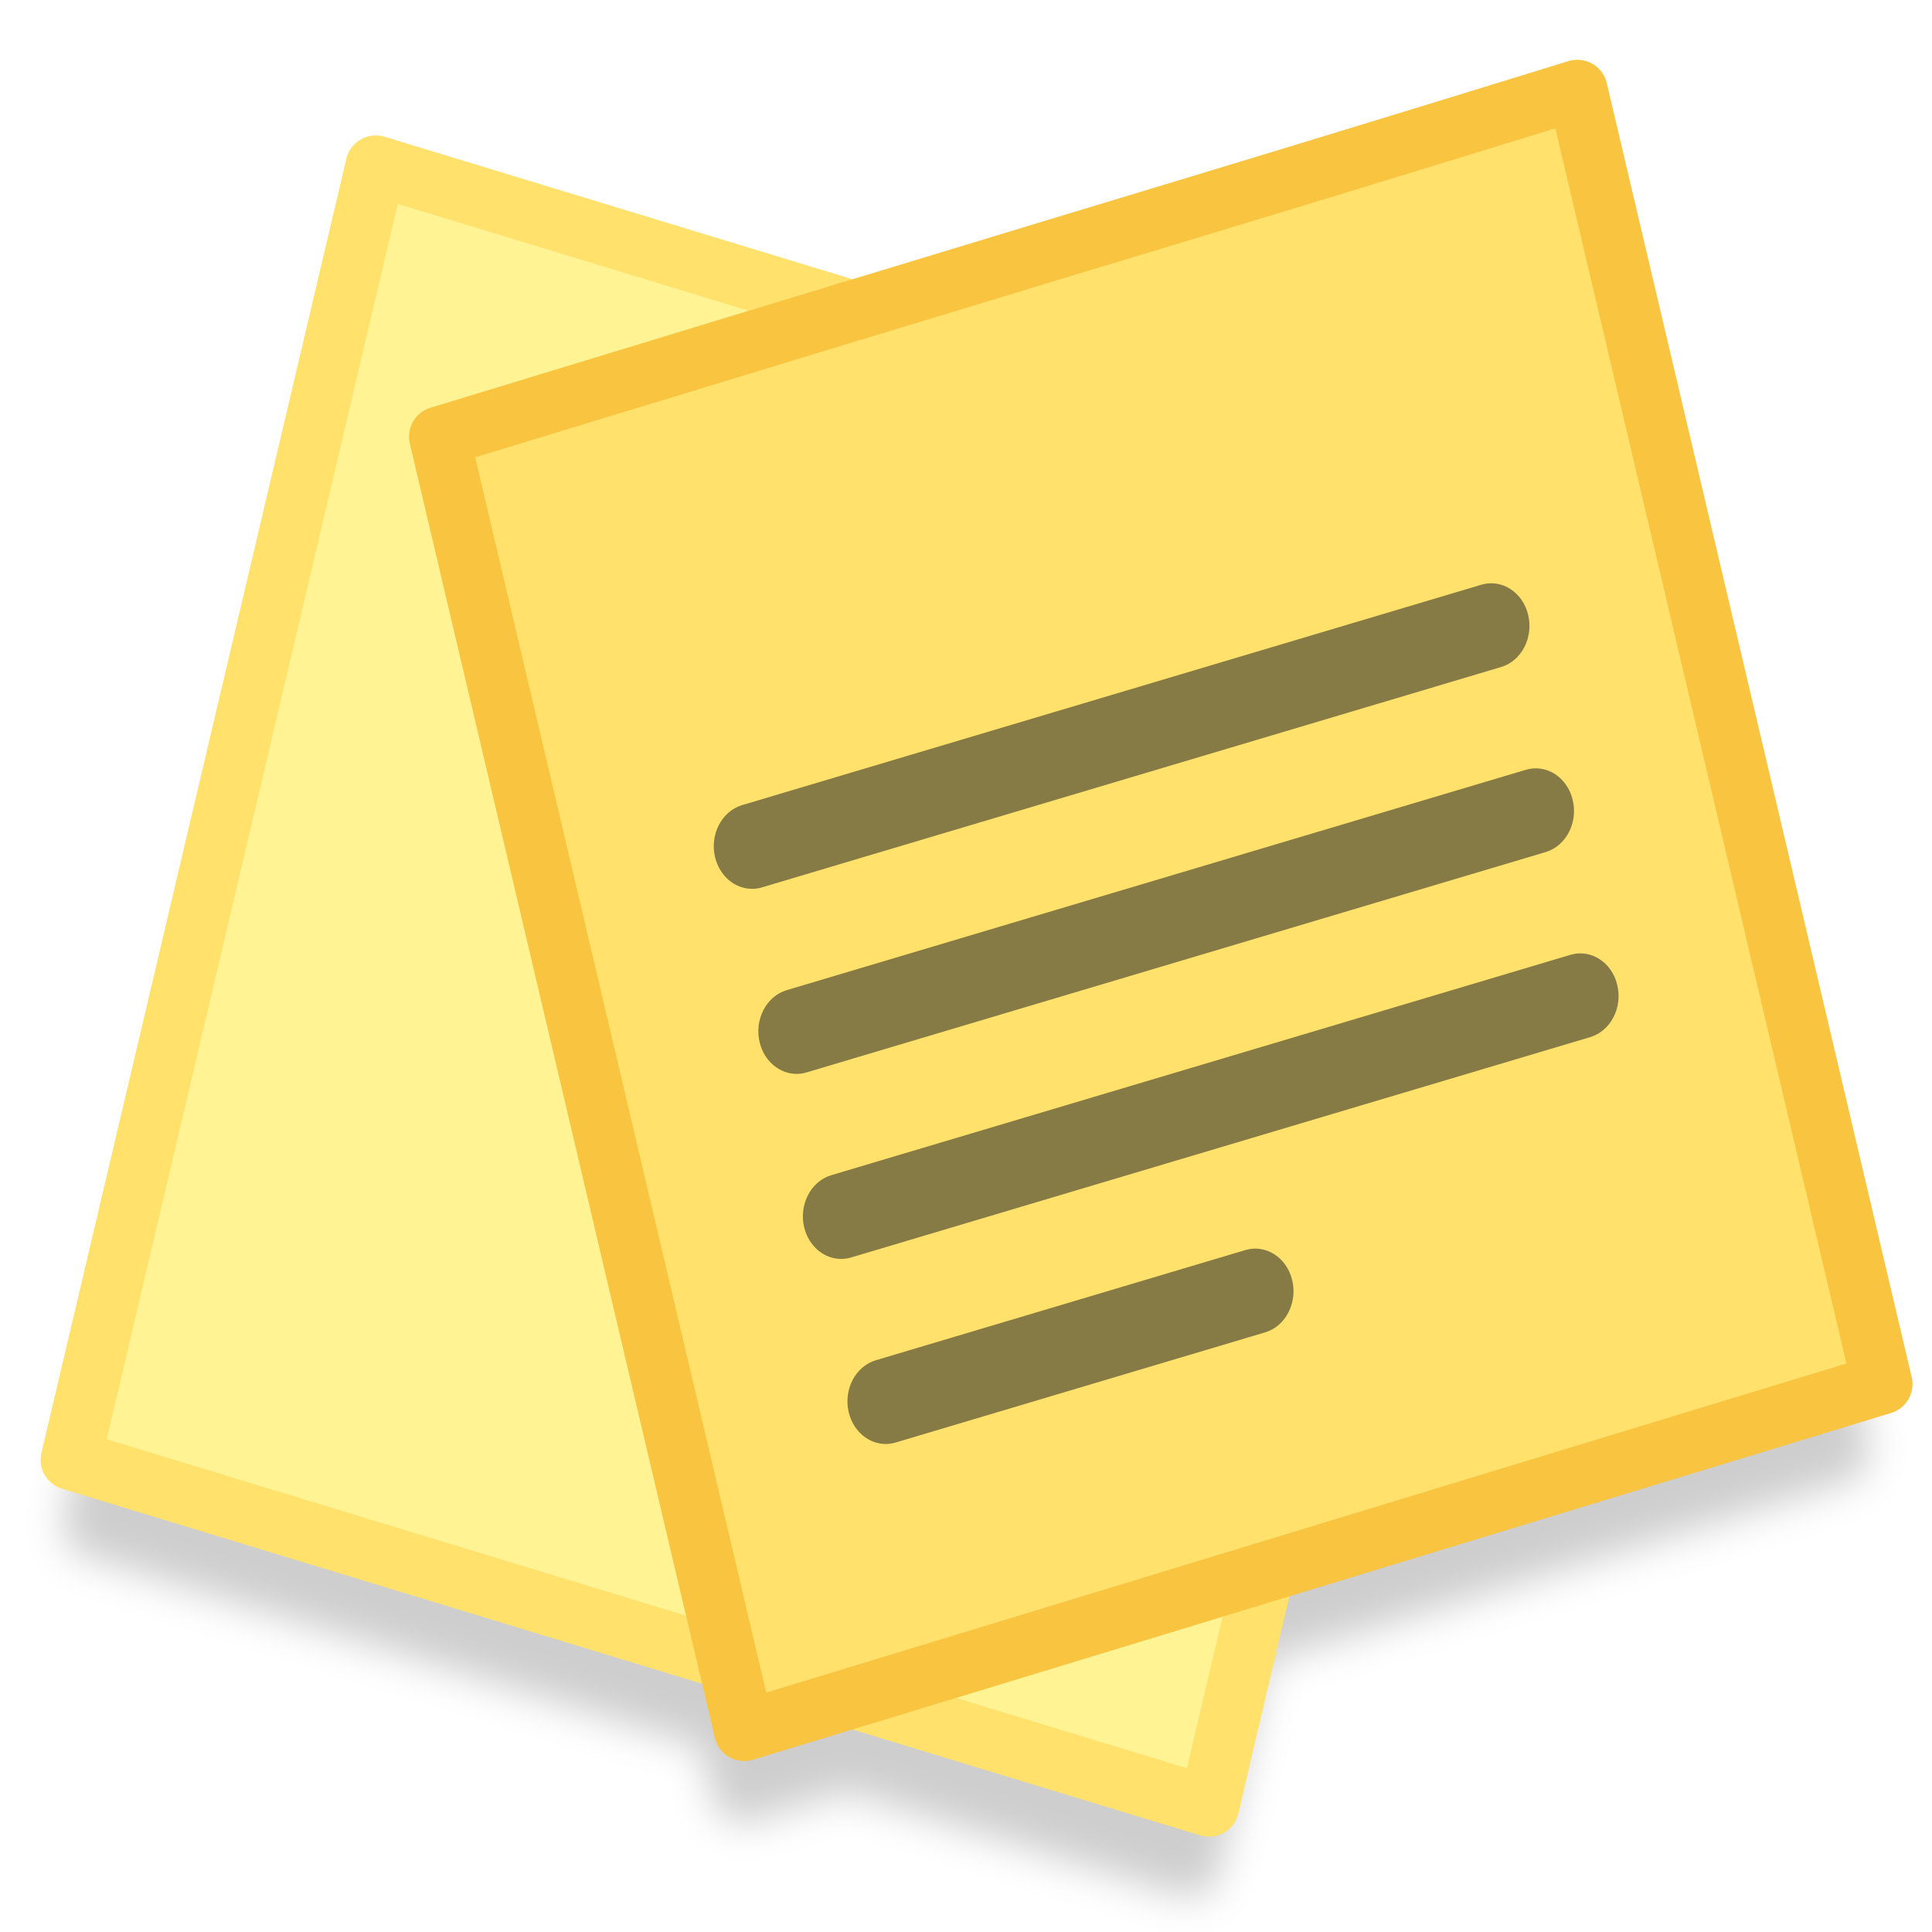
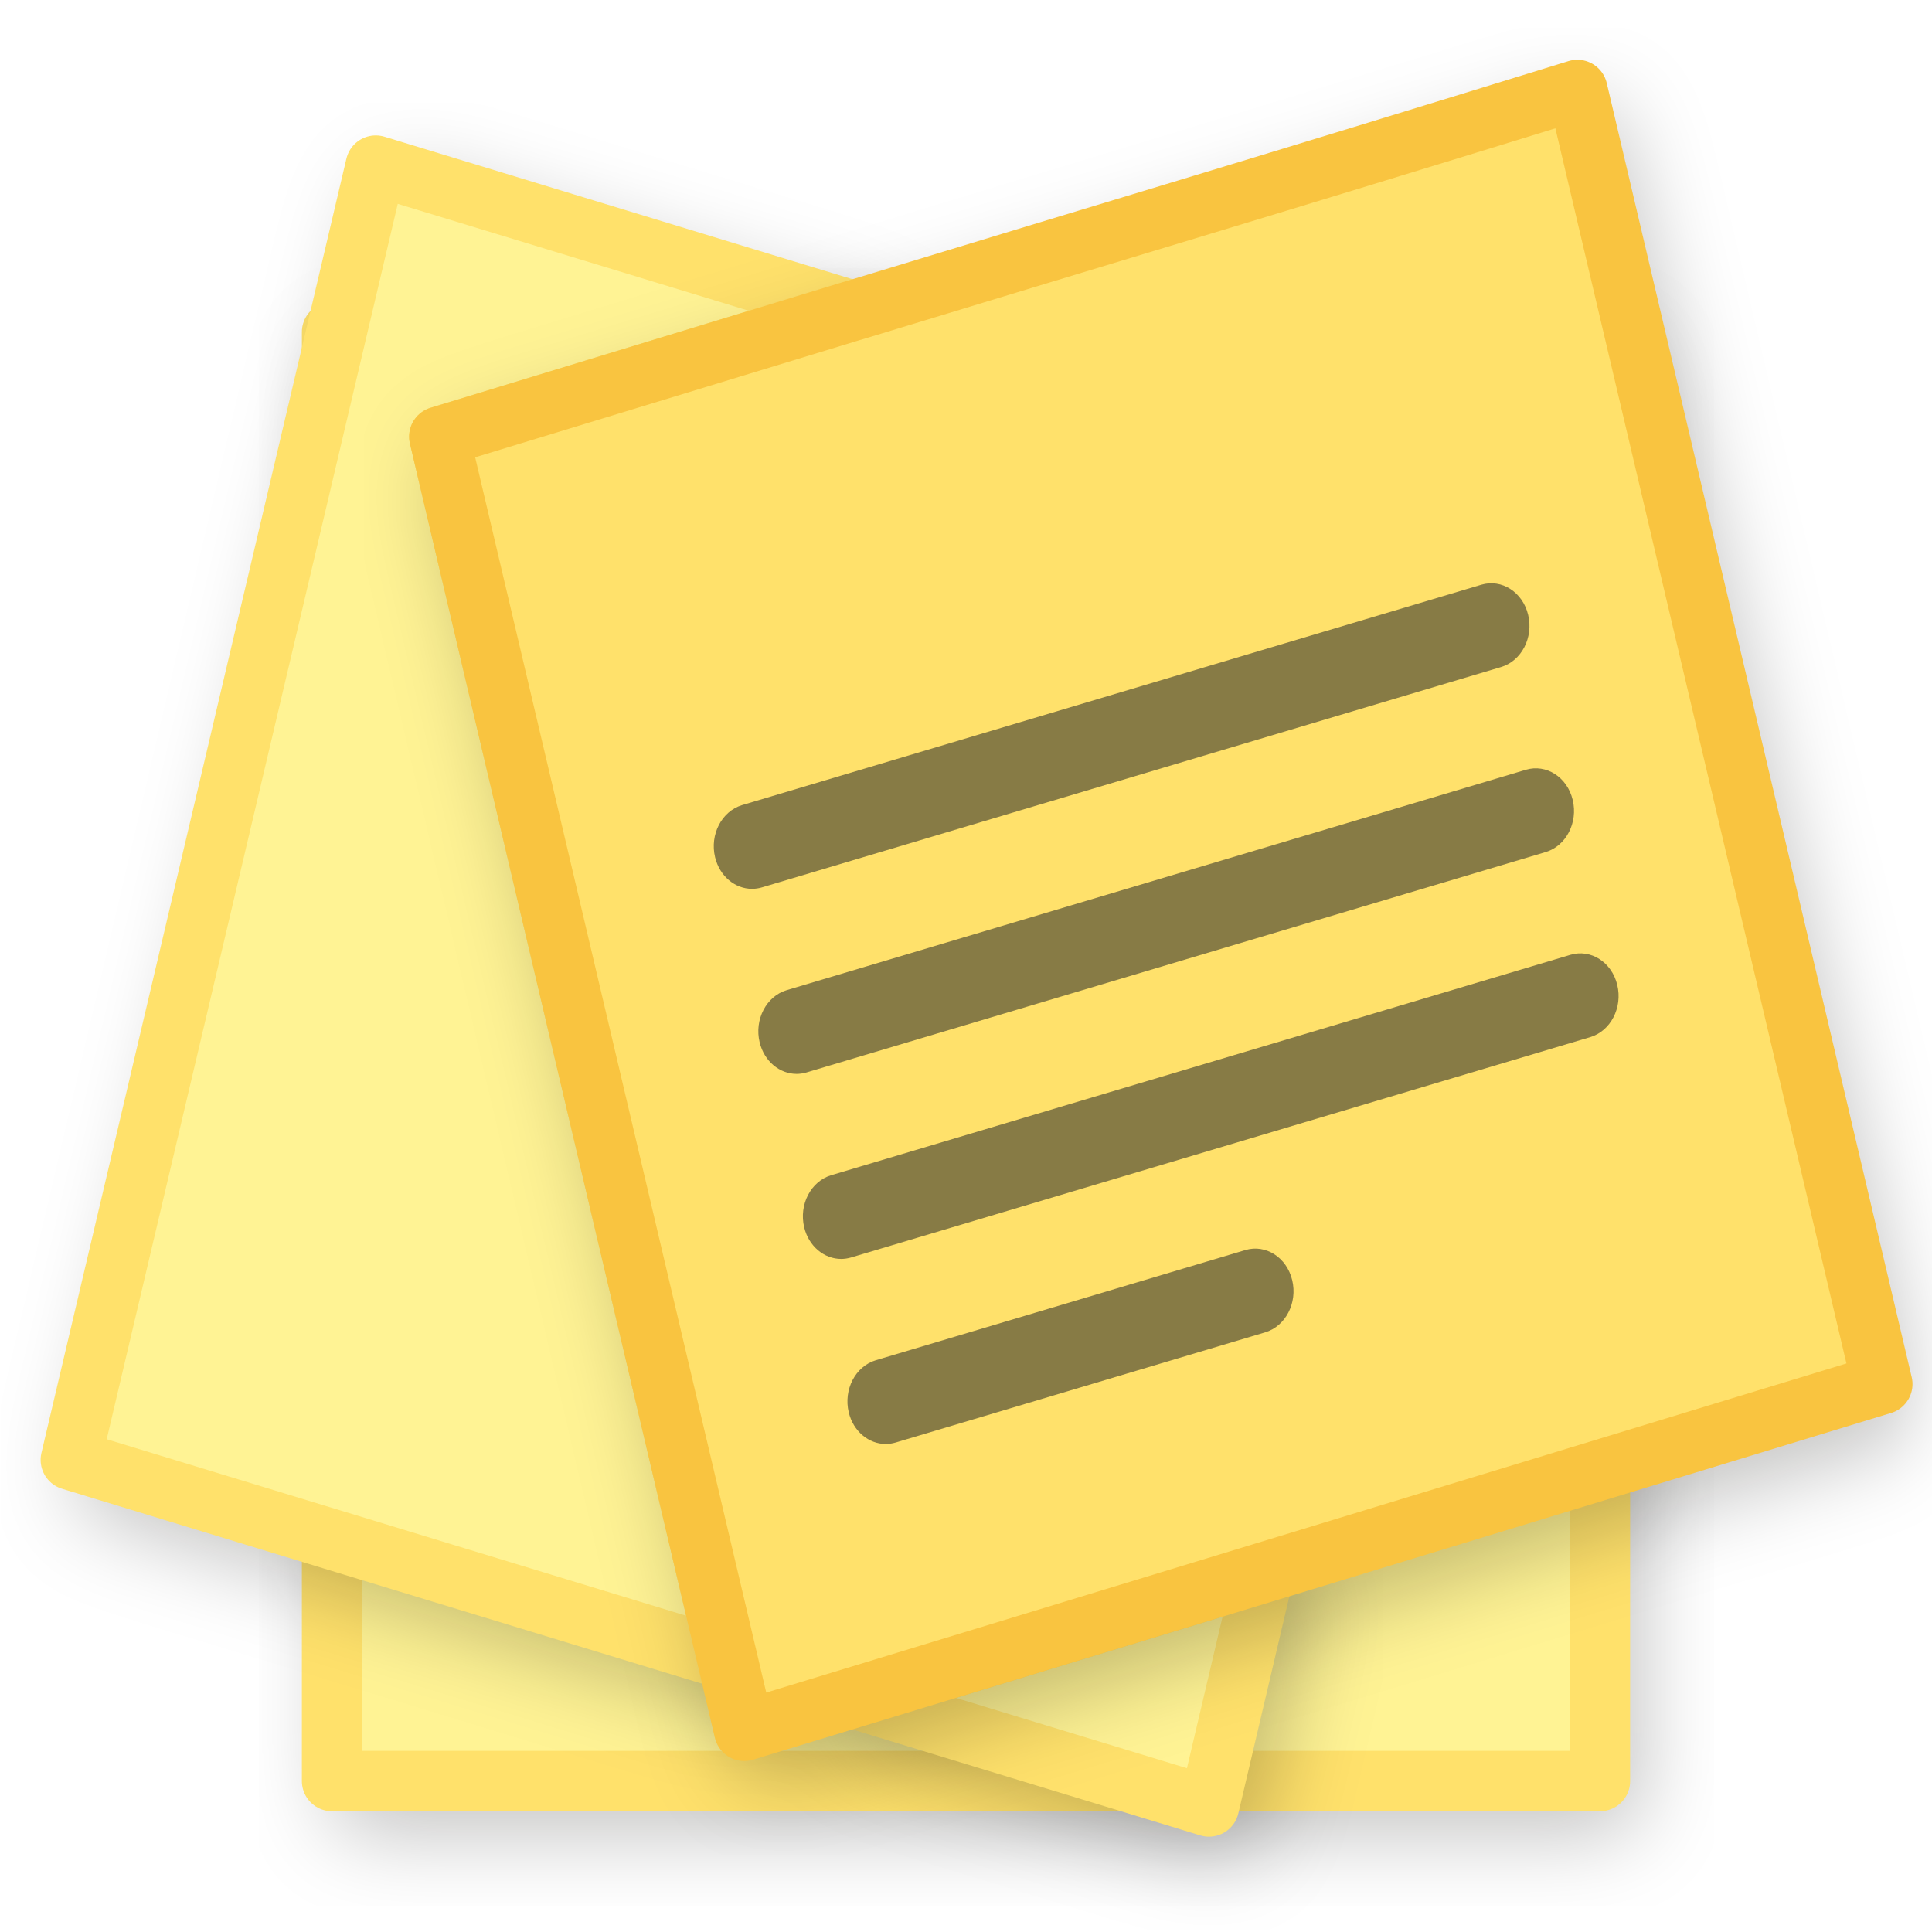
<svg xmlns="http://www.w3.org/2000/svg" xmlns:xlink="http://www.w3.org/1999/xlink" id="svg13986" height="32" width="32" version="1.1">
  <defs id="defs13988">
    <linearGradient id="linearGradient4253">
      <stop id="stop4255" style="stop-color:#ffffff;stop-opacity:1" offset="0" />
      <stop id="stop4257" style="stop-color:#ffffff;stop-opacity:0.474" offset="0.185" />
      <stop id="stop4259" style="stop-color:#ffffff;stop-opacity:0.157" offset="0.951" />
      <stop id="stop4261" style="stop-color:#ffffff;stop-opacity:0.392" offset="1" />
    </linearGradient>
    <linearGradient id="linearGradient5739">
      <stop id="stop5741" style="stop-color:#fff394;stop-opacity:1" offset="0" />
      <stop id="stop5745" style="stop-color:#f9c440;stop-opacity:1" offset="1" />
    </linearGradient>
    <linearGradient id="linearGradient5391">
      <stop id="stop5393" style="stop-color:#ffeeaa;stop-opacity:1" offset="0" />
      <stop id="stop5395" style="stop-color:#ffffff;stop-opacity:0.235" offset="0.063" />
      <stop id="stop5397" style="stop-color:#ffffff;stop-opacity:0.157" offset="0.951" />
      <stop id="stop5399" style="stop-color:#fff7cb;stop-opacity:0.392" offset="1" />
    </linearGradient>
    <linearGradient id="linearGradient4431">
      <stop offset="0" style="stop-color:#d4aa00;stop-opacity:1" id="stop4579" />
      <stop offset="1" style="stop-color:#aa8800;stop-opacity:1" id="stop4581" />
    </linearGradient>
    <linearGradient id="linearGradient4583">
      <stop id="stop4433" style="stop-color:#828282;stop-opacity:1" offset="0" />
      <stop id="stop4435" style="stop-color:#cecece;stop-opacity:1" offset="1" />
    </linearGradient>
    <linearGradient id="linearGradient27416-1-2">
      <stop offset="0" style="stop-color:#55c1ec;stop-opacity:1" id="stop27420-2-0" />
      <stop offset="1" style="stop-color:#3689e6;stop-opacity:1" id="stop27422-3-5" />
    </linearGradient>
    <linearGradient id="linearGradient3924-2-2-5-8">
      <stop offset="0" style="stop-color:#ffffff;stop-opacity:1" id="stop3926-9-4-9-6" />
      <stop offset="0.063" style="stop-color:#ffffff;stop-opacity:0.235" id="stop3928-9-8-6-5" />
      <stop offset="0.951" style="stop-color:#ffffff;stop-opacity:0.157" id="stop3930-3-5-1-7" />
      <stop offset="1" style="stop-color:#ffffff;stop-opacity:0.392" id="stop3932-8-0-4-8" />
    </linearGradient>
    <radialGradient gradientTransform="matrix(2.003784,0,0,1.4,27.98813,-17.4)" gradientUnits="userSpaceOnUse" xlink:href="#linearGradient3688-166-749-4-0-3-8" id="radialGradient3337-2-2" fy="43.5" fx="4.993" r="2.5" cy="43.5" cx="4.993" />
    <linearGradient id="linearGradient3688-166-749-4-0-3-8">
      <stop offset="0" style="stop-color:#181818;stop-opacity:1" id="stop2883-4-0-1-8" />
      <stop offset="1" style="stop-color:#181818;stop-opacity:0" id="stop2885-9-2-9-6" />
    </linearGradient>
    <radialGradient gradientTransform="matrix(2.003784,0,0,1.4,-20.01187,-104.4)" gradientUnits="userSpaceOnUse" xlink:href="#linearGradient3688-464-309-9-2-4-2" id="radialGradient3339-1-4" fy="43.5" fx="4.993" r="2.5" cy="43.5" cx="4.993" />
    <linearGradient id="linearGradient3688-464-309-9-2-4-2">
      <stop offset="0" style="stop-color:#181818;stop-opacity:1" id="stop2889-7-9-6-9" />
      <stop offset="1" style="stop-color:#181818;stop-opacity:0" id="stop2891-6-6-1-7" />
    </linearGradient>
    <linearGradient id="linearGradient3702-501-757-8-4-1-1">
      <stop offset="0" style="stop-color:#181818;stop-opacity:0" id="stop2895-8-9-9-1" />
      <stop offset="0.5" style="stop-color:#181818;stop-opacity:1" id="stop2897-7-8-7-7" />
      <stop offset="1" style="stop-color:#181818;stop-opacity:0" id="stop2899-4-5-1-5" />
    </linearGradient>
    <linearGradient gradientUnits="userSpaceOnUse" xlink:href="#linearGradient3702-501-757-8-4-1-1" id="linearGradient13984" y2="39.999" x2="25.058" y1="47.028" x1="25.058" />
    <linearGradient id="linearGradient4632-92-3-0-8-1">
      <stop offset="0" style="stop-color:#fafafa;stop-opacity:1" id="stop4634-68-8-0-2-9" />
      <stop offset="1" style="stop-color:#e1e1e1;stop-opacity:1" id="stop4636-8-21-7-1-4" />
    </linearGradient>
    <linearGradient id="linearGradient4215-8-4-07-7">
      <stop style="stop-color:#e9e9e9;stop-opacity:1;" offset="0" id="stop4217-1-2-1-2" />
      <stop style="stop-color:#ffffff;stop-opacity:1;" offset="1" id="stop4219-3-4-0-96" />
    </linearGradient>
    <linearGradient id="linearGradient4011-9-9-70-61-7">
      <stop id="stop4013-5-4-3-8-3" style="stop-color:#ffffff;stop-opacity:1;" offset="0" />
      <stop offset="0.508" style="stop-color:#ffffff;stop-opacity:0.235;" id="stop4015-1-5-70-9-5" />
      <stop id="stop4017-7-0-13-0-1" style="stop-color:#ffffff;stop-opacity:0.157;" offset="0.835" />
      <stop id="stop4019-1-12-7-0-7" style="stop-color:#ffffff;stop-opacity:0.392;" offset="1" />
    </linearGradient>
    <linearGradient y2="55.053" x2="30.271" y1="10.029" x1="30.271" gradientTransform="matrix(1.111111,0,0,1.25,-3.555556,-7.999999)" gradientUnits="userSpaceOnUse" id="linearGradient3643" xlink:href="#linearGradient27416-1-2" />
    <linearGradient y2="43" x2="24" y1="5" x1="24" gradientTransform="matrix(0.6631795,0,0,0.6631795,0.0836883,1.083693)" gradientUnits="userSpaceOnUse" id="linearGradient3647" xlink:href="#linearGradient5391" />
    <radialGradient r="27.5" fy="4.342" fx="32" cy="4.342" cx="32" gradientTransform="matrix(0,1.732752,-1.732752,0,31.52342,-52.37697)" gradientUnits="userSpaceOnUse" id="radialGradient3651" xlink:href="#linearGradient4632-92-3-0-8-1" />
    <linearGradient y2="44.341" x2="71.204" y1="6.238" x1="71.204" gradientTransform="matrix(-0.4594594,0,0,0.4594594,74.9585,20.34952)" gradientUnits="userSpaceOnUse" id="linearGradient3659" xlink:href="#linearGradient4011-9-9-70-61-7" />
    <linearGradient y2="8.093" x2="38.977" y1="59.968" x1="38.977" gradientTransform="matrix(-0.3725435,0,0,0.3725435,53.92125,19.33366)" gradientUnits="userSpaceOnUse" id="linearGradient3662" xlink:href="#linearGradient4215-8-4-07-7" />
    <radialGradient cx="62.625" cy="4.625" r="10.625" fx="62.625" fy="4.625" id="radialGradient3384-6-7" xlink:href="#linearGradient23419" gradientUnits="userSpaceOnUse" gradientTransform="matrix(0.3173066,0,0,0.09065887,175.3564,59.95077)" />
    <linearGradient id="linearGradient23419">
      <stop id="stop23421" style="stop-color:#000000;stop-opacity:1" offset="0" />
      <stop id="stop23423" style="stop-color:#000000;stop-opacity:0" offset="1" />
    </linearGradient>
    <radialGradient cx="62.625" cy="4.625" r="10.625" fx="62.625" fy="4.625" id="radialGradient3384-6-7-7" xlink:href="#linearGradient23419" gradientUnits="userSpaceOnUse" gradientTransform="matrix(0.3173066,0,0,0.09065887,175.3564,59.95077)" />
    <radialGradient cx="4.993" cy="43.5" r="2.5" fx="4.993" fy="43.5" id="radialGradient3013" xlink:href="#linearGradient3688-166-749-4-0-3-8" gradientUnits="userSpaceOnUse" gradientTransform="matrix(2.003784,0,0,1.4,27.98813,-17.4)" />
    <radialGradient cx="4.993" cy="43.5" r="2.5" fx="4.993" fy="43.5" id="radialGradient3015" xlink:href="#linearGradient3688-166-749-4-0-3-8" gradientUnits="userSpaceOnUse" gradientTransform="matrix(2.003784,0,0,1.4,-20.01187,-104.4)" />
    <linearGradient x1="25.058" y1="47.028" x2="25.058" y2="39.999" id="linearGradient4387" xlink:href="#linearGradient3702-501-757-8-4-1-1" gradientUnits="userSpaceOnUse" />
    <linearGradient xlink:href="#linearGradient4011-9-9-70-61-7" id="linearGradient3590" gradientUnits="userSpaceOnUse" gradientTransform="matrix(-0.2972972,0,0,0.2972972,52.32618,17.46136)" x1="71.204" y1="6.238" x2="71.204" y2="44.341" />
    <linearGradient xlink:href="#linearGradient4215-8-4-07-7" id="linearGradient3593" gradientUnits="userSpaceOnUse" gradientTransform="matrix(-0.254902,0,0,0.254902,39.15686,16.33333)" x1="38.977" y1="59.968" x2="38.977" y2="8.093" />
    <linearGradient xlink:href="#linearGradient23419" id="linearGradient3847" gradientUnits="userSpaceOnUse" gradientTransform="matrix(0.8074983,0,0,0.833744,106.8767,-0.0698511)" x1="-95.838" y1="54.2" x2="-95.838" y2="5.176" />
    <linearGradient xlink:href="#linearGradient3924-2-2-5-8" id="linearGradient3850" gradientUnits="userSpaceOnUse" gradientTransform="translate(4e-6,1.000006)" x1="24" y1="5" x2="24" y2="43" />
    <linearGradient xlink:href="#linearGradient27416-1-2" id="linearGradient3853" gradientUnits="userSpaceOnUse" gradientTransform="matrix(0.7878787,0,0,0.8863636,-1.212111,-3.363642)" x1="30.271" y1="10.029" x2="30.271" y2="55.053" />
    <radialGradient xlink:href="#linearGradient4632-92-3-0-8-1" id="radialGradient3857" gradientUnits="userSpaceOnUse" gradientTransform="matrix(0,1.625792,-1.625792,0,31.05905,-46.13457)" cx="32" cy="4.342" fx="32" fy="4.342" r="27.5" />
    <radialGradient cx="4.993" cy="43.5" r="2.5" fx="4.993" fy="43.5" id="radialGradient3337-2-2-2" xlink:href="#linearGradient3688-166-749-4-0-3-8" gradientUnits="userSpaceOnUse" gradientTransform="matrix(2.003784,0,0,1.4,27.98813,-17.4)" />
    <radialGradient cx="4.993" cy="43.5" r="2.5" fx="4.993" fy="43.5" id="radialGradient3339-1-4-8" xlink:href="#linearGradient3688-166-749-4-0-3-8" gradientUnits="userSpaceOnUse" gradientTransform="matrix(2.003784,0,0,1.4,-20.01187,-104.4)" />
    <linearGradient x1="25.058" y1="47.028" x2="25.058" y2="39.999" id="linearGradient4512" xlink:href="#linearGradient3702-501-757-8-4-1-1" gradientUnits="userSpaceOnUse" />
    <linearGradient xlink:href="#linearGradient27416-1-2" id="linearGradient4514" gradientUnits="userSpaceOnUse" gradientTransform="matrix(1.111111,0,0,1.25,-3.555556,-7.999999)" x1="30.271" y1="10.029" x2="30.271" y2="55.053" />
    <linearGradient xlink:href="#linearGradient3924-2-2-5-8" id="linearGradient4516" gradientUnits="userSpaceOnUse" gradientTransform="matrix(1.432432,0,0,1.436283,-2.378381,-2.470778)" x1="24" y1="5" x2="24" y2="43" />
    <radialGradient xlink:href="#linearGradient4632-92-3-0-8-1" id="radialGradient3651-7" gradientUnits="userSpaceOnUse" gradientTransform="matrix(1.0056172e-8,2.310336,-2.310336,1.0056172e-8,42.03128,-69.08596)" cx="32" cy="4.342" fx="32" fy="4.342" r="27.5" />
    <linearGradient xlink:href="#linearGradient4011-9-9-70-61-7" id="linearGradient4519" gradientUnits="userSpaceOnUse" gradientTransform="matrix(-0.4594594,0,0,0.4594594,74.9585,20.34952)" x1="71.204" y1="6.238" x2="71.204" y2="44.341" />
    <linearGradient xlink:href="#linearGradient4215-8-4-07-7" id="linearGradient4521" gradientUnits="userSpaceOnUse" gradientTransform="matrix(-0.3725435,0,0,0.3725435,53.92125,19.33366)" x1="38.977" y1="59.968" x2="38.977" y2="8.093" />
    <radialGradient gradientTransform="matrix(0.3173066,0,0,0.09065887,175.3564,59.95077)" gradientUnits="userSpaceOnUse" xlink:href="#linearGradient23419" id="radialGradient3384-6-7-3" fy="4.625" fx="62.625" r="10.625" cy="4.625" cx="62.625" />
    <radialGradient gradientTransform="matrix(0.3173066,0,0,0.09065887,175.3564,59.95077)" gradientUnits="userSpaceOnUse" xlink:href="#linearGradient23419" id="radialGradient3384-6-7-7-2" fy="4.625" fx="62.625" r="10.625" cy="4.625" cx="62.625" />
    <radialGradient gradientTransform="matrix(2.003784,0,0,1.4,27.98813,-17.4)" gradientUnits="userSpaceOnUse" xlink:href="#linearGradient3688-166-749-4-0-3-8" id="radialGradient3337-2-2-6" fy="43.5" fx="4.993" r="2.5" cy="43.5" cx="4.993" />
    <radialGradient gradientTransform="matrix(2.003784,0,0,1.4,-20.01187,-104.4)" gradientUnits="userSpaceOnUse" xlink:href="#linearGradient3688-166-749-4-0-3-8" id="radialGradient3339-1-4-3" fy="43.5" fx="4.993" r="2.5" cy="43.5" cx="4.993" />
    <linearGradient x1="30.213" y1="21.417" x2="30.213" y2="25.361" id="linearGradient3143" xlink:href="#linearGradient23419" gradientUnits="userSpaceOnUse" gradientTransform="matrix(0.7473457,0,0,-0.7482173,-1.935797,34.71217)" />
    <linearGradient gradientTransform="matrix(0.6756757,0,0,0.6756757,-0.216218,-0.2162059)" gradientUnits="userSpaceOnUse" xlink:href="#linearGradient3924-0" id="linearGradient3483" y2="41.679" x2="38.546" y1="6.374" x1="38.546" />
    <linearGradient id="linearGradient3924-0">
      <stop offset="0" style="stop-color:#ffffff;stop-opacity:1" id="stop3926-6" />
      <stop offset="0.038" style="stop-color:#ffffff;stop-opacity:0.235" id="stop3928-3" />
      <stop offset="0.962" style="stop-color:#ffffff;stop-opacity:0.157" id="stop3930-2" />
      <stop offset="1" style="stop-color:#ffffff;stop-opacity:0.392" id="stop3932-62" />
    </linearGradient>
    <radialGradient gradientTransform="matrix(0,6.575229,-8.07228,0,96.95192,-56.11144)" gradientUnits="userSpaceOnUse" xlink:href="#linearGradient5739" id="radialGradient4388" fy="9.957" fx="6.2" r="12.672" cy="9.957" cx="6.73" />
    <linearGradient id="linearGradient2867-449-88-871-390-598-476-591-434-148-57-177-8-3-3-6-4-8-8-8-5">
      <stop offset="0" style="stop-color:#919caf;stop-opacity:1" id="stop3750-1-0-7-6-6-1-3-9-3" />
      <stop offset="0.262" style="stop-color:#68758e;stop-opacity:1" id="stop3752-3-7-4-0-32-8-923-0-7" />
      <stop offset="0.705" style="stop-color:#485a6c;stop-opacity:1" id="stop3754-1-8-5-2-7-6-7-1-9" />
      <stop offset="1" style="stop-color:#444c5c;stop-opacity:1" id="stop3756-1-6-2-6-6-1-96-6-0" />
    </linearGradient>
    <radialGradient gradientTransform="matrix(2.003784,0,0,1.4,27.98813,-17.4)" gradientUnits="userSpaceOnUse" xlink:href="#linearGradient3688-166-749-4-0-3-8" id="radialGradient3493" fy="43.5" fx="4.993" r="2.5" cy="43.5" cx="4.993" />
    <radialGradient gradientTransform="matrix(2.003784,0,0,1.4,-20.01187,-104.4)" gradientUnits="userSpaceOnUse" xlink:href="#linearGradient3688-166-749-4-0-3-8" id="radialGradient3495" fy="43.5" fx="4.993" r="2.5" cy="43.5" cx="4.993" />
-     <filter style="color-interpolation-filters:sRGB" id="filter922" x="-0.053" width="1.105" y="-0.039" height="1.078">
-       <feGaussianBlur stdDeviation="0.321" id="feGaussianBlur924" />
+     <filter style="color-interpolation-filters:sRGB" id="filter993" x="-0.083" width="1.167" y="-0.073" height="1.146">
+       <feGaussianBlur stdDeviation="0.73" id="feGaussianBlur995" />
+     </filter>
+     <filter style="color-interpolation-filters:sRGB" id="filter997" x="-0.089" width="1.177" y="-0.065" height="1.129">
+       <feGaussianBlur stdDeviation="0.73" id="feGaussianBlur999" />
+     </filter>
+     <filter style="color-interpolation-filters:sRGB" id="filter1001" x="-0.073" width="1.147" y="-0.065" height="1.129">
+       <feGaussianBlur stdDeviation="0.73" id="feGaussianBlur1003" />
    </filter>
  </defs>
+   <rect style="opacity:0.248;fill:#2a2400;fill-opacity:1;stroke:#000000;stroke-width:1.016;stroke-linecap:round;stroke-linejoin:round;stroke-miterlimit:4;stroke-dasharray:none;stroke-opacity:1;filter:url(#filter993)" id="rect922-3" width="21" height="24" x="6.08" y="5.826" transform="matrix(0.9829923,0,0,0.9859389,0.0298157,0.4253066)" />
+   <rect style="opacity:1;fill:#fff394;fill-opacity:1;stroke:#ffe16b;stroke-width:1;stroke-linecap:round;stroke-linejoin:round;stroke-miterlimit:4;stroke-dasharray:none;stroke-opacity:1" id="rect922" width="21" height="24" x="5.5" y="5.5" />
+   <path style="clip-rule:evenodd;opacity:0.248;fill:#2a2400;fill-opacity:1;fill-rule:evenodd;stroke:#000000;stroke-width:1.016;stroke-linejoin:round;stroke-miterlimit:4;stroke-dasharray:none;stroke-opacity:1;filter:url(#filter997)" d="M 6.803,3.069 1.753,24.506 12.63,27.819 7.857,7.558 14.697,5.473 Z m 14.711,23.303 -6.817,2.077 5.906,1.798 z" id="path1092-6" transform="matrix(0.9829923,0,0,0.9859389,0.0298157,0.4253066)" />
  <g id="layer4-0" transform="matrix(0.9047486,0,0,0.9047486,-570.515,-707.5605)" />
  <g id="layer4-0-7" transform="matrix(0.9047486,0,0,0.9047486,-570.515,-700.3225)" />
  <g id="layer1-3" transform="matrix(0.9047486,0,0,0.9047486,-73.80799,-31.50334)" />
-   <path style="clip-rule:evenodd;opacity:0.195;fill:#000000;fill-rule:evenodd;stroke:#000000;stroke-width:1.003;stroke-linejoin:round;stroke-miterlimit:4;stroke-dasharray:none;filter:url(#filter922)" d="m 25.637,3.482 c -5.56,1.681 -6.859,2.05 -11.844,3.539 l -6.746,2.016 v -0.002 L 13.793,7.02 6.008,4.695 1.027,25.422 11.754,28.625 l 0.273,1.137 1.766,-0.527 6.725,-2.01 10.1,-3.016 z m -11.844,25.752 5.824,1.738 0.898,-3.746 z" id="path1092-3" transform="matrix(0.9783955,0,0,1.015414,0.5211419,-0.5415053)" />
  <path style="clip-rule:evenodd;fill:#fff394;fill-rule:evenodd;stroke:#ffe16b;stroke-width:1;stroke-linejoin:round;stroke-miterlimit:4;stroke-dasharray:none" d="M 6.224,2.743 1.173,24.18 12.05,27.493 7.277,7.232 14.118,5.147 Z m 14.711,23.303 -6.817,2.077 5.906,1.798 z" id="path1092" />
+   <path style="clip-rule:evenodd;opacity:0.248;fill:#252000;fill-opacity:1;fill-rule:evenodd;stroke:#000000;stroke-width:1.016;stroke-linejoin:round;stroke-miterlimit:4;stroke-dasharray:none;stroke-opacity:1;filter:url(#filter1001)" d="m 14.697,5.474 -6.841,2.084 4.774,20.26 0.277,1.175 1.79,-0.545 L 21.516,26.371 31.757,23.251 26.706,1.815 c -5.638,1.739 -6.955,2.119 -12.009,3.659 z" id="path1090-7" transform="matrix(0.9829923,0,0,0.9859389,0.0298157,0.4253066)" />
  <path style="clip-rule:evenodd;fill:#ffe16b;fill-rule:evenodd;stroke:#f9c440;stroke-width:1;stroke-linejoin:round;stroke-miterlimit:4;stroke-dasharray:none" d="M 14.117,5.148 7.276,7.233 12.05,27.493 l 0.277,1.175 1.79,-0.545 6.819,-2.078 10.241,-3.12 -5.051,-21.435 c -5.638,1.739 -6.955,2.119 -12.009,3.659 z" id="path1090" />
  <g id="g942" style="fill:#0e141f;fill-opacity:0.495">
    <path id="path1098" d="m 12.456,14.722 c -0.28,0 -0.536,-0.208 -0.612,-0.523 -0.091,-0.376 0.11,-0.763 0.448,-0.864 L 24.535,9.685 c 0.338,-0.101 0.686,0.122 0.776,0.499 0.091,0.376 -0.11,0.763 -0.448,0.864 l -12.243,3.65 c -0.055,0.016 -0.11,0.024 -0.164,0.024 z" style="fill:#0e141f;stroke-width:1;fill-opacity:0.495" />
    <path id="path1102" d="m 13.194,17.787 c -0.28,0 -0.536,-0.208 -0.612,-0.523 -0.091,-0.376 0.11,-0.763 0.448,-0.864 l 12.243,-3.65 c 0.338,-0.101 0.686,0.122 0.776,0.499 0.091,0.376 -0.11,0.763 -0.448,0.864 L 13.358,17.763 c -0.055,0.016 -0.11,0.024 -0.164,0.024 z" style="fill:#0e141f;stroke-width:1;fill-opacity:0.495" />
    <path id="path1106" d="m 13.932,20.852 c -0.28,0 -0.536,-0.208 -0.612,-0.523 -0.091,-0.376 0.11,-0.763 0.448,-0.864 l 12.243,-3.65 c 0.338,-0.101 0.686,0.122 0.776,0.499 0.091,0.376 -0.11,0.763 -0.448,0.864 L 14.096,20.828 c -0.055,0.016 -0.11,0.024 -0.164,0.024 z" style="fill:#0e141f;stroke-width:1;fill-opacity:0.495" />
    <path id="path1110" d="m 14.67,23.917 c -0.28,0 -0.536,-0.208 -0.612,-0.523 -0.091,-0.376 0.11,-0.763 0.448,-0.864 l 6.121,-1.825 c 0.338,-0.101 0.686,0.122 0.776,0.499 0.091,0.376 -0.11,0.763 -0.448,0.864 l -6.121,1.825 c -0.055,0.016 -0.11,0.024 -0.164,0.024 z" style="fill:#0e141f;stroke-width:1;fill-opacity:0.495" />
  </g>
</svg>
